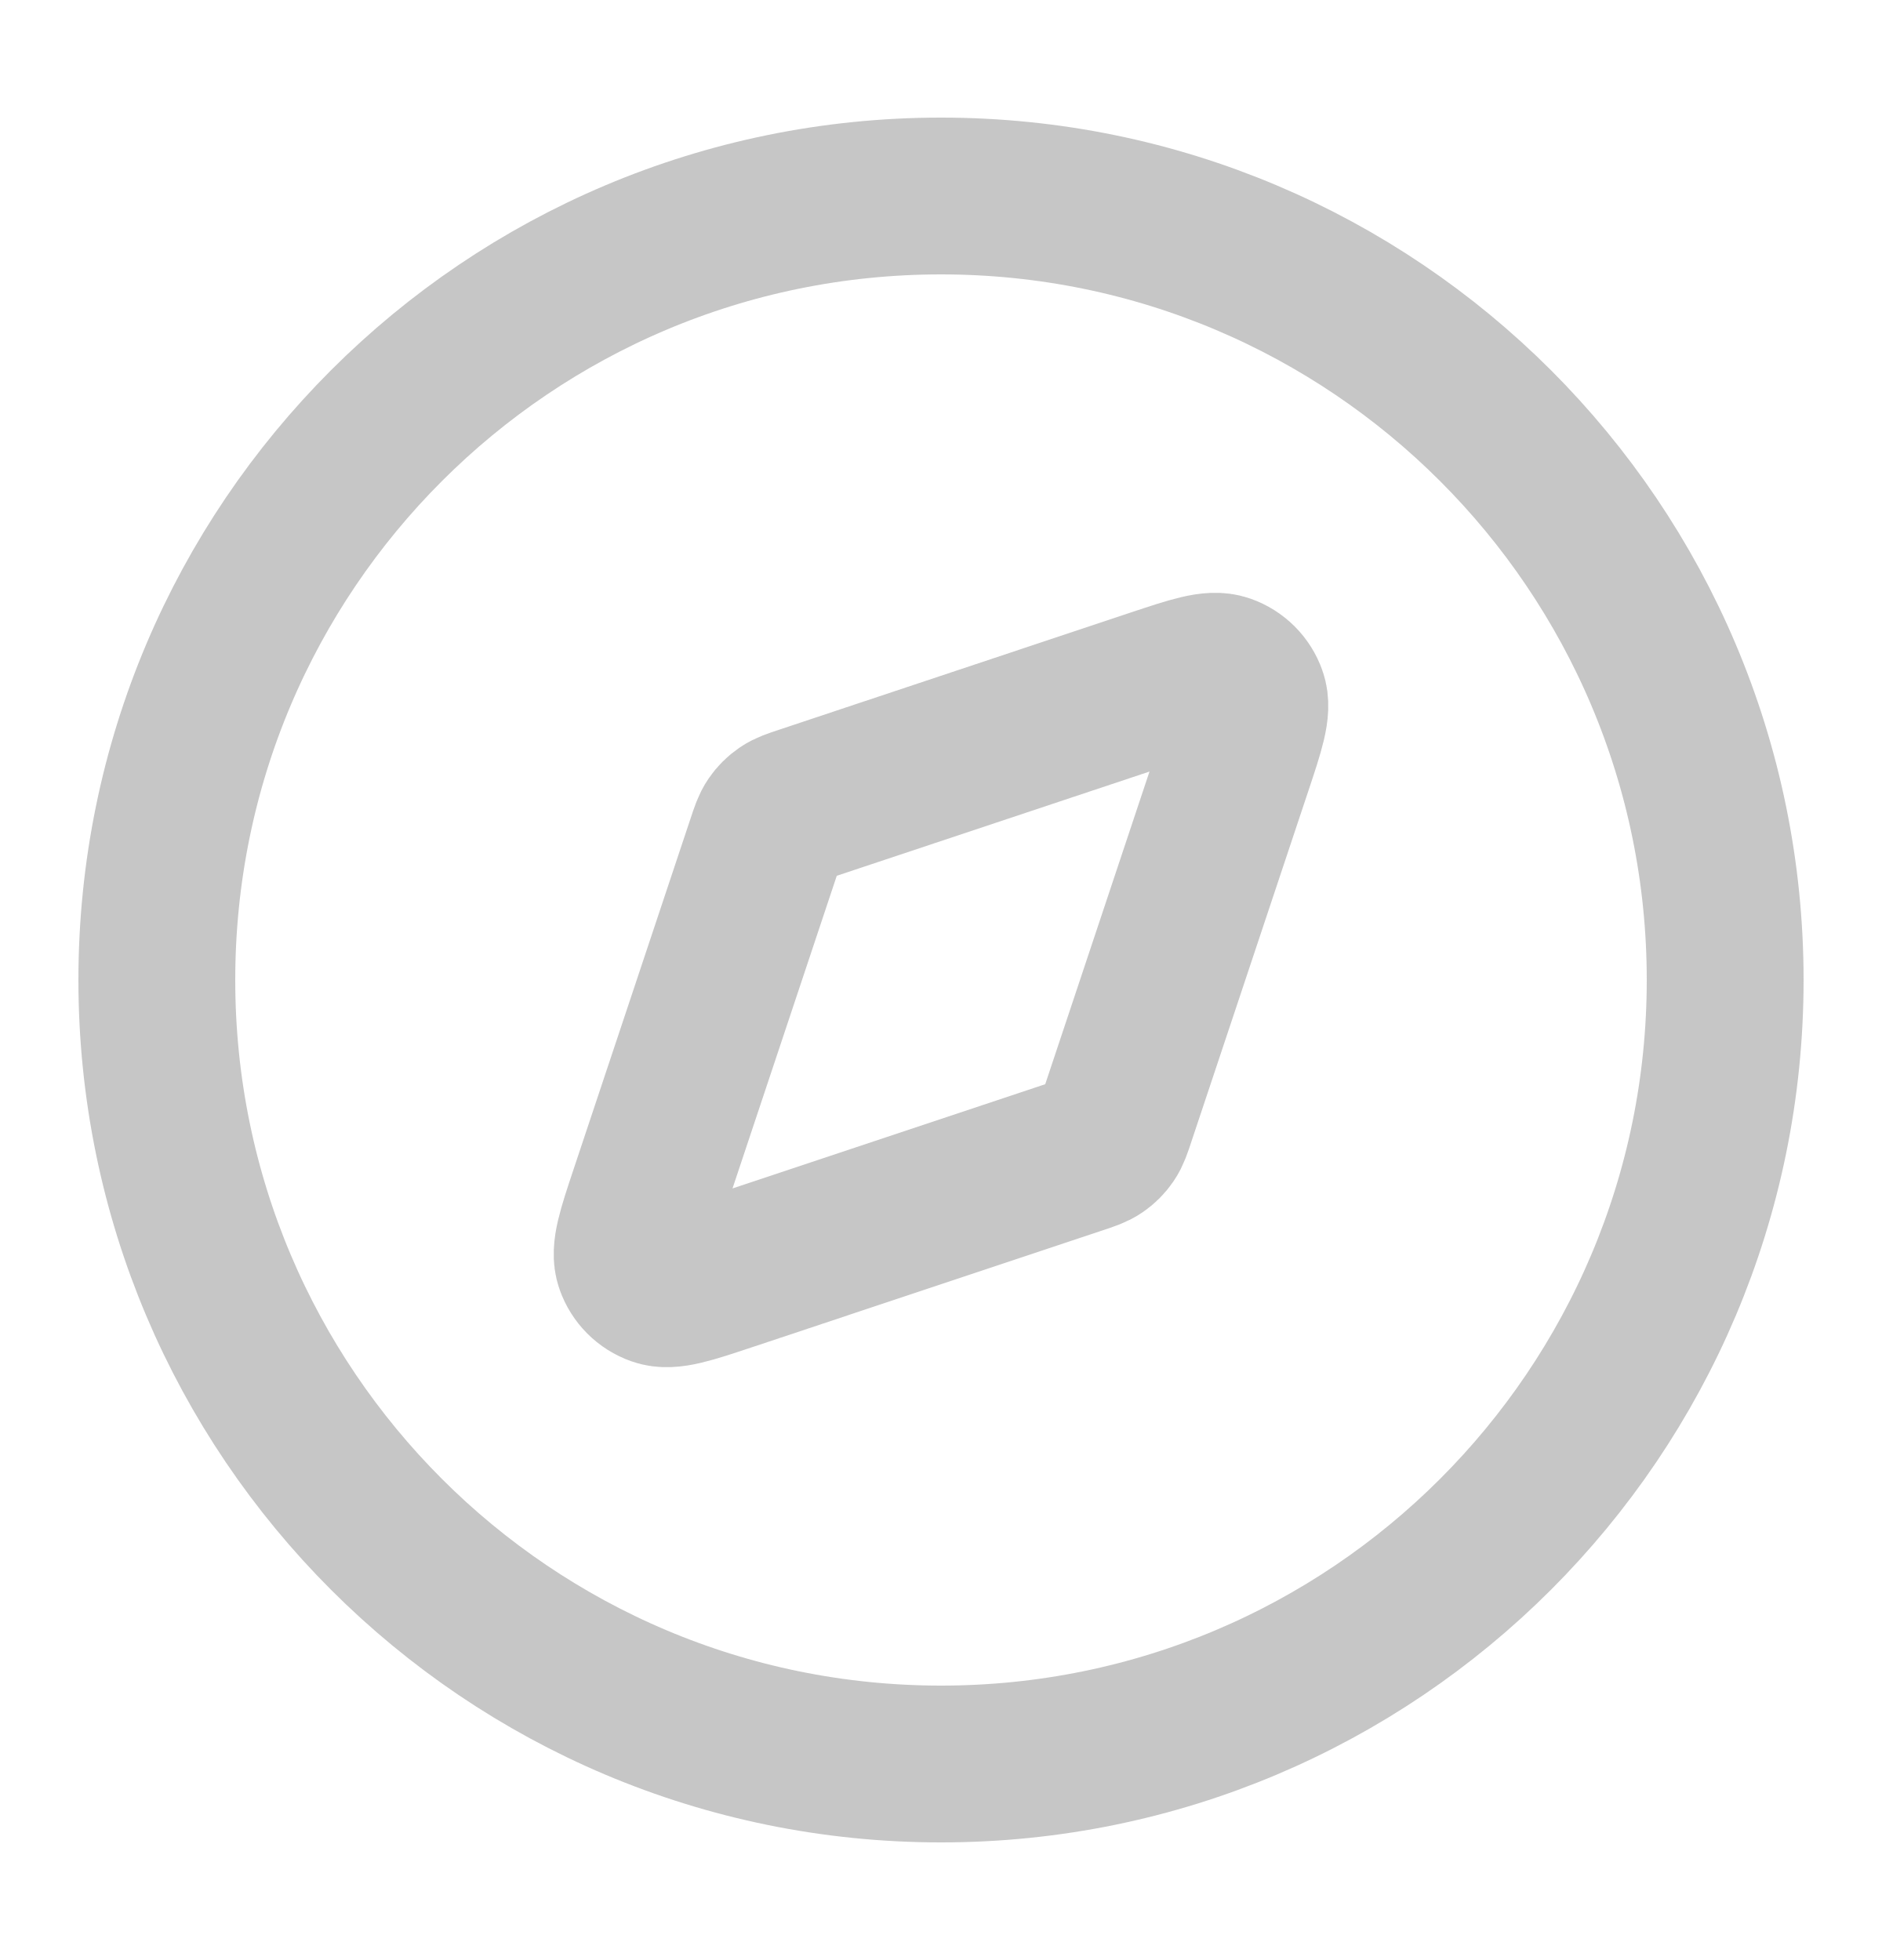
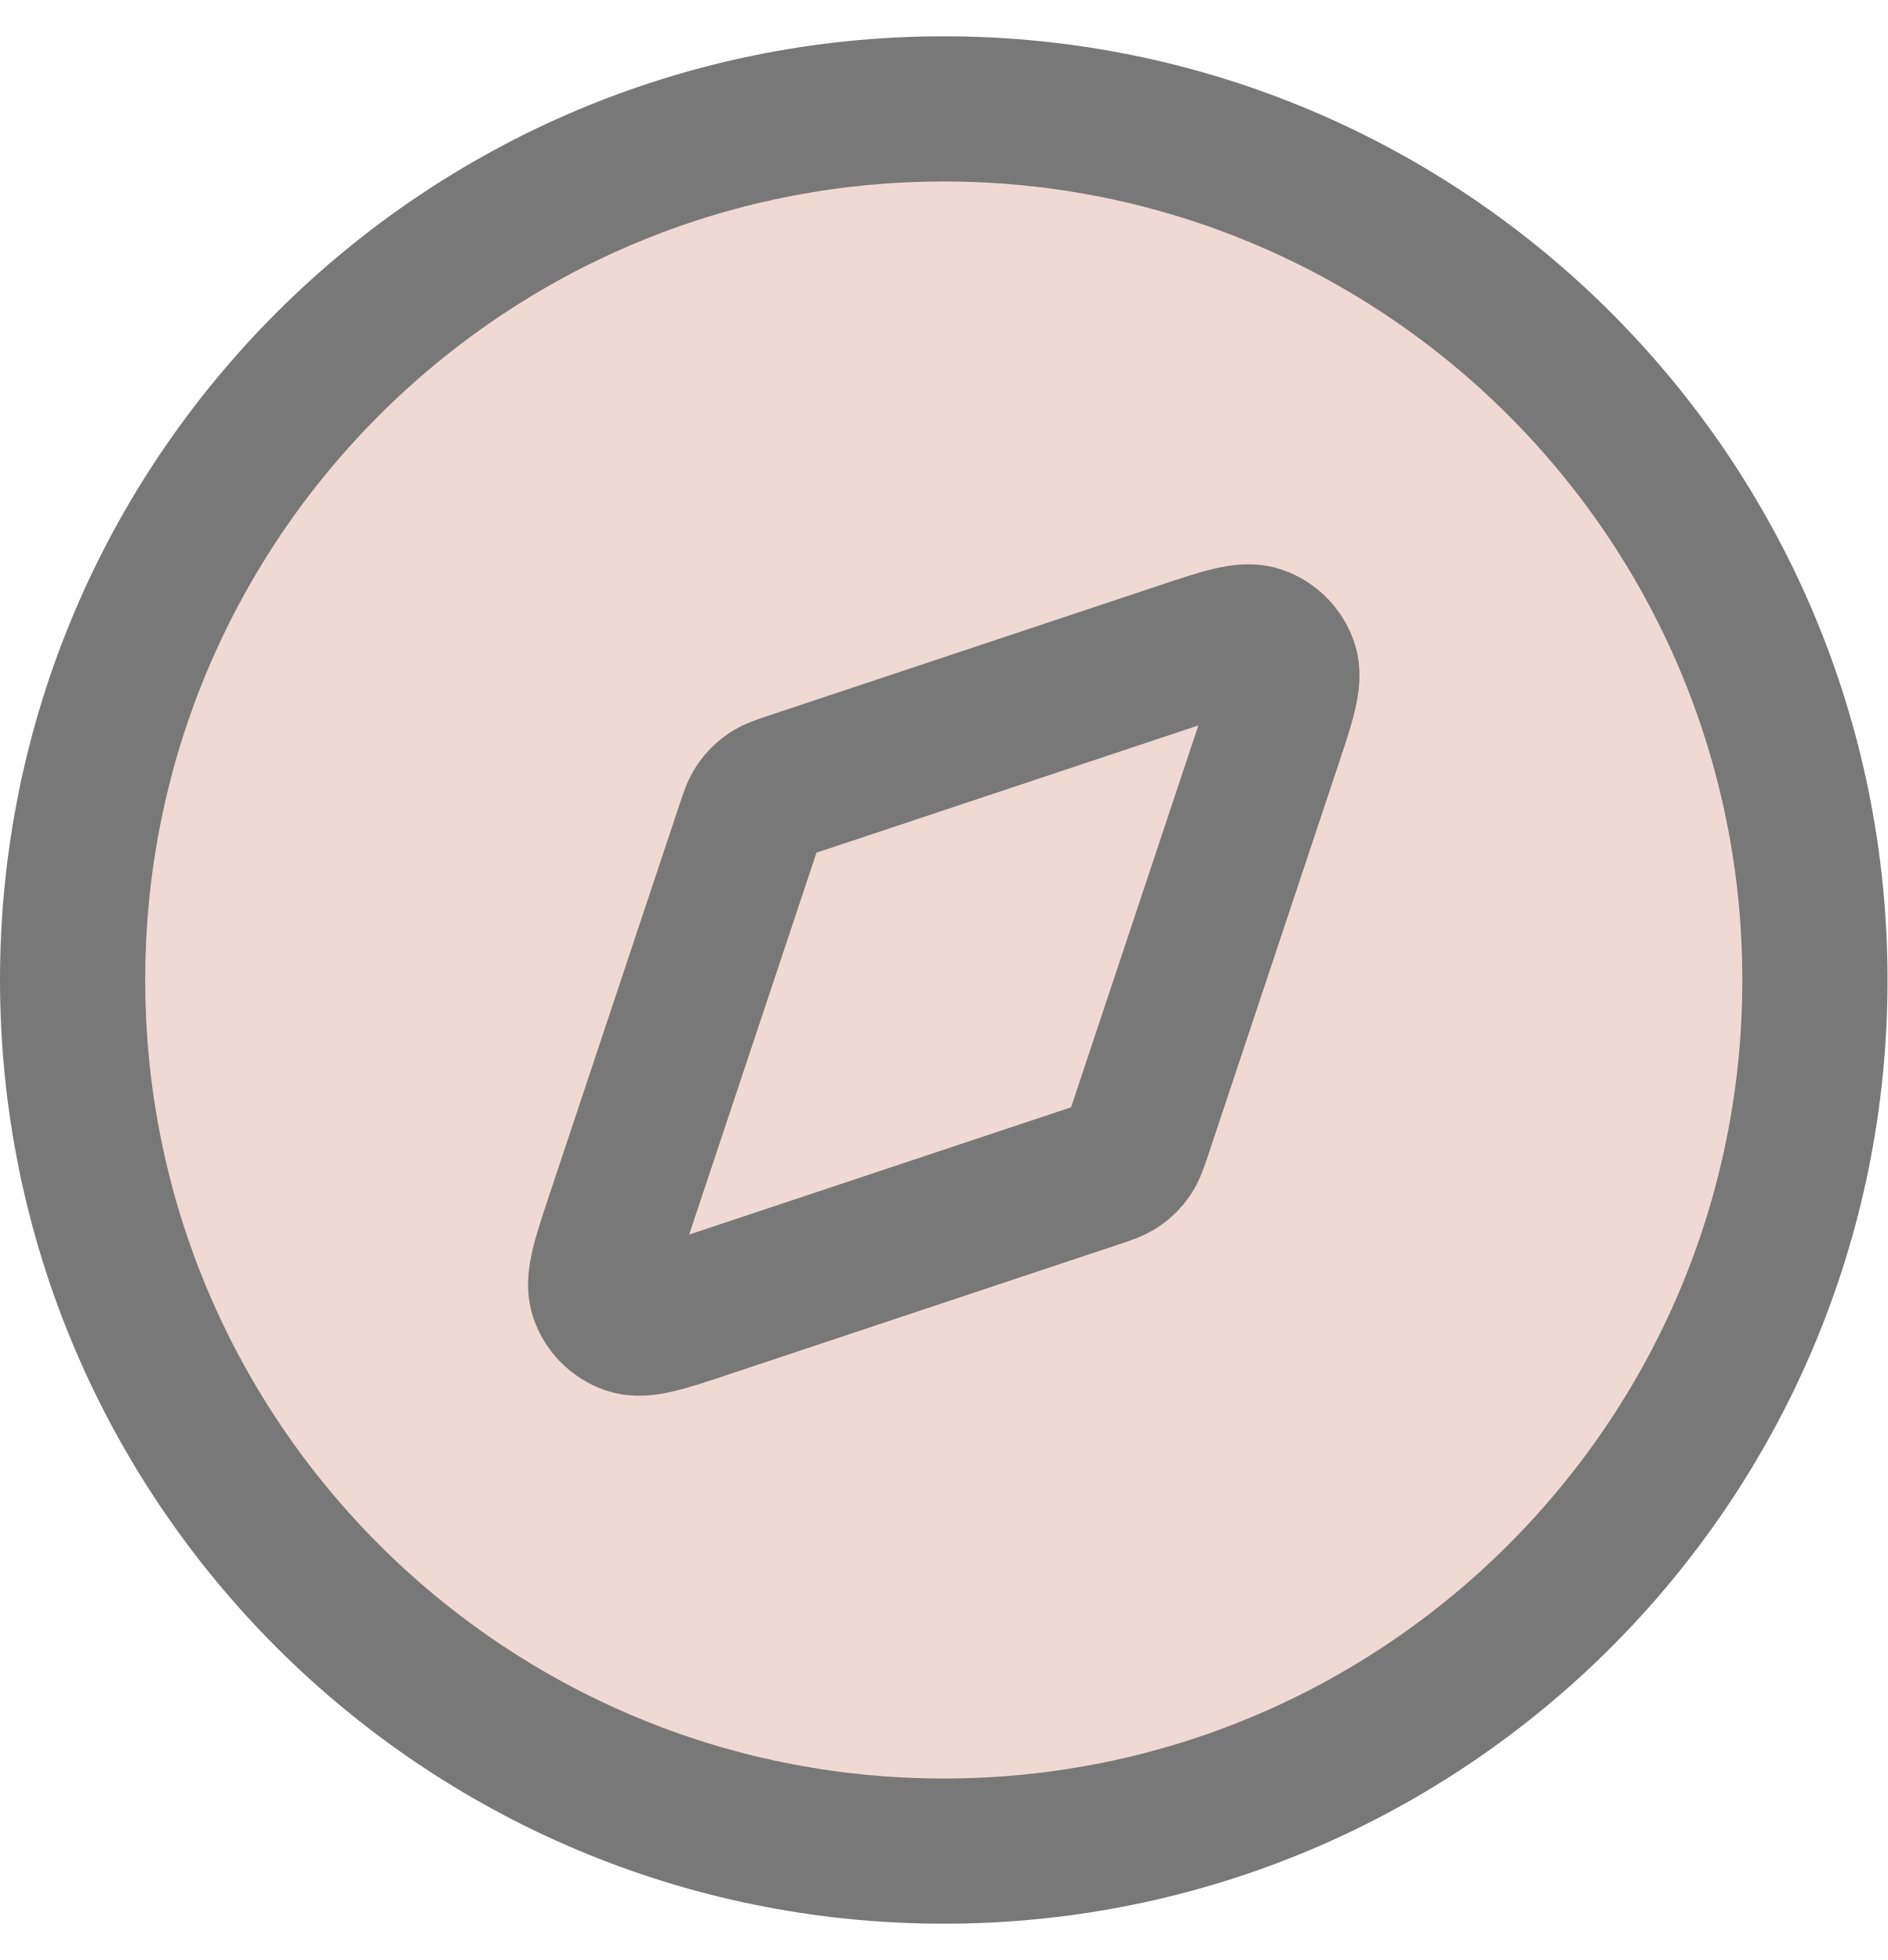
- <svg xmlns="http://www.w3.org/2000/svg" width="24" height="25" viewBox="0 0 24 25" fill="none">
-   <path d="M12 22.5C17.523 22.5 22 18.023 22 12.5C22 6.977 17.523 2.5 12 2.5C6.477 2.5 2 6.977 2 12.5C2 18.023 6.477 22.5 12 22.5Z" stroke="url(#paint0_linear_73_775)" stroke-opacity="0.55" stroke-width="2" stroke-linecap="round" stroke-linejoin="round" />
-   <path d="M14.722 8.766C15.211 8.603 15.455 8.522 15.617 8.58C15.759 8.63 15.87 8.741 15.92 8.883C15.978 9.045 15.897 9.289 15.734 9.778L14.246 14.241C14.2 14.38 14.177 14.449 14.137 14.507C14.102 14.558 14.058 14.602 14.007 14.637C13.949 14.677 13.88 14.7 13.741 14.746L9.278 16.234C8.789 16.397 8.545 16.478 8.383 16.42C8.241 16.37 8.13 16.259 8.08 16.117C8.022 15.955 8.103 15.711 8.266 15.222L9.754 10.759C9.8 10.62 9.823 10.551 9.863 10.493C9.898 10.442 9.942 10.398 9.993 10.363C10.051 10.323 10.12 10.3 10.259 10.254L14.722 8.766Z" stroke="url(#paint1_linear_73_775)" stroke-opacity="0.55" stroke-width="2" stroke-linecap="round" stroke-linejoin="round" />
+ <svg xmlns="http://www.w3.org/2000/svg" width="26" height="27" viewBox="0 0 26 27" fill="none">
+   <path d="M13 25.5C19.627 25.5 25 20.128 25 13.5C25 6.873 19.627 1.5 13 1.5C6.373 1.5 1 6.873 1 13.5C1 20.128 6.373 25.5 13 25.5Z" fill="#F0D9D2" />
+   <path d="M16.267 9.019C16.853 8.824 17.146 8.726 17.341 8.796C17.511 8.856 17.644 8.99 17.704 9.159C17.774 9.354 17.676 9.647 17.481 10.234L15.696 15.589C15.64 15.756 15.612 15.839 15.565 15.909C15.523 15.97 15.47 16.023 15.408 16.065C15.339 16.112 15.256 16.14 15.089 16.196L9.733 17.981C9.147 18.176 8.854 18.274 8.659 18.205C8.49 18.144 8.356 18.011 8.296 17.841C8.226 17.646 8.324 17.353 8.519 16.767L10.304 11.412C10.36 11.245 10.388 11.161 10.435 11.092C10.477 11.03 10.53 10.977 10.592 10.935C10.661 10.888 10.744 10.86 10.911 10.804L16.267 9.019Z" fill="#F0D9D2" />
+   <path d="M13 25.5C19.627 25.5 25 20.128 25 13.5C25 6.873 19.627 1.5 13 1.5C6.373 1.5 1 6.873 1 13.5C1 20.128 6.373 25.5 13 25.5Z" stroke="url(#paint0_linear_471_179)" stroke-width="2" stroke-linecap="round" stroke-linejoin="round" />
+   <path d="M16.267 9.019C16.853 8.824 17.146 8.726 17.341 8.796C17.511 8.856 17.644 8.99 17.704 9.159C17.774 9.354 17.676 9.647 17.481 10.234L15.696 15.589C15.64 15.756 15.612 15.839 15.565 15.909C15.523 15.97 15.47 16.023 15.408 16.065C15.339 16.112 15.256 16.14 15.089 16.196L9.733 17.981C9.147 18.176 8.854 18.274 8.659 18.205C8.49 18.144 8.356 18.011 8.296 17.841C8.226 17.646 8.324 17.353 8.519 16.767L10.304 11.412C10.36 11.245 10.388 11.161 10.435 11.092C10.477 11.03 10.53 10.977 10.592 10.935C10.661 10.888 10.744 10.86 10.911 10.804L16.267 9.019Z" stroke="url(#paint1_linear_471_179)" stroke-width="2" stroke-linecap="round" stroke-linejoin="round" />
  <defs>
-     <linearGradient id="paint0_linear_73_775" x1="12" y1="2.5" x2="12" y2="22.5" gradientUnits="userSpaceOnUse">
-       <stop offset="1" stop-color="#787878" stop-opacity="0.77" />
+     <linearGradient id="paint0_linear_471_179" x1="13" y1="1.5" x2="13" y2="25.5" gradientUnits="userSpaceOnUse">
+       <stop offset="1" stop-color="#787878" />
    </linearGradient>
-     <linearGradient id="paint1_linear_73_775" x1="12" y1="2.5" x2="12" y2="22.5" gradientUnits="userSpaceOnUse">
-       <stop offset="1" stop-color="#787878" stop-opacity="0.77" />
+     <linearGradient id="paint1_linear_471_179" x1="13" y1="1.5" x2="13" y2="25.5" gradientUnits="userSpaceOnUse">
+       <stop offset="1" stop-color="#787878" />
    </linearGradient>
  </defs>
</svg>
